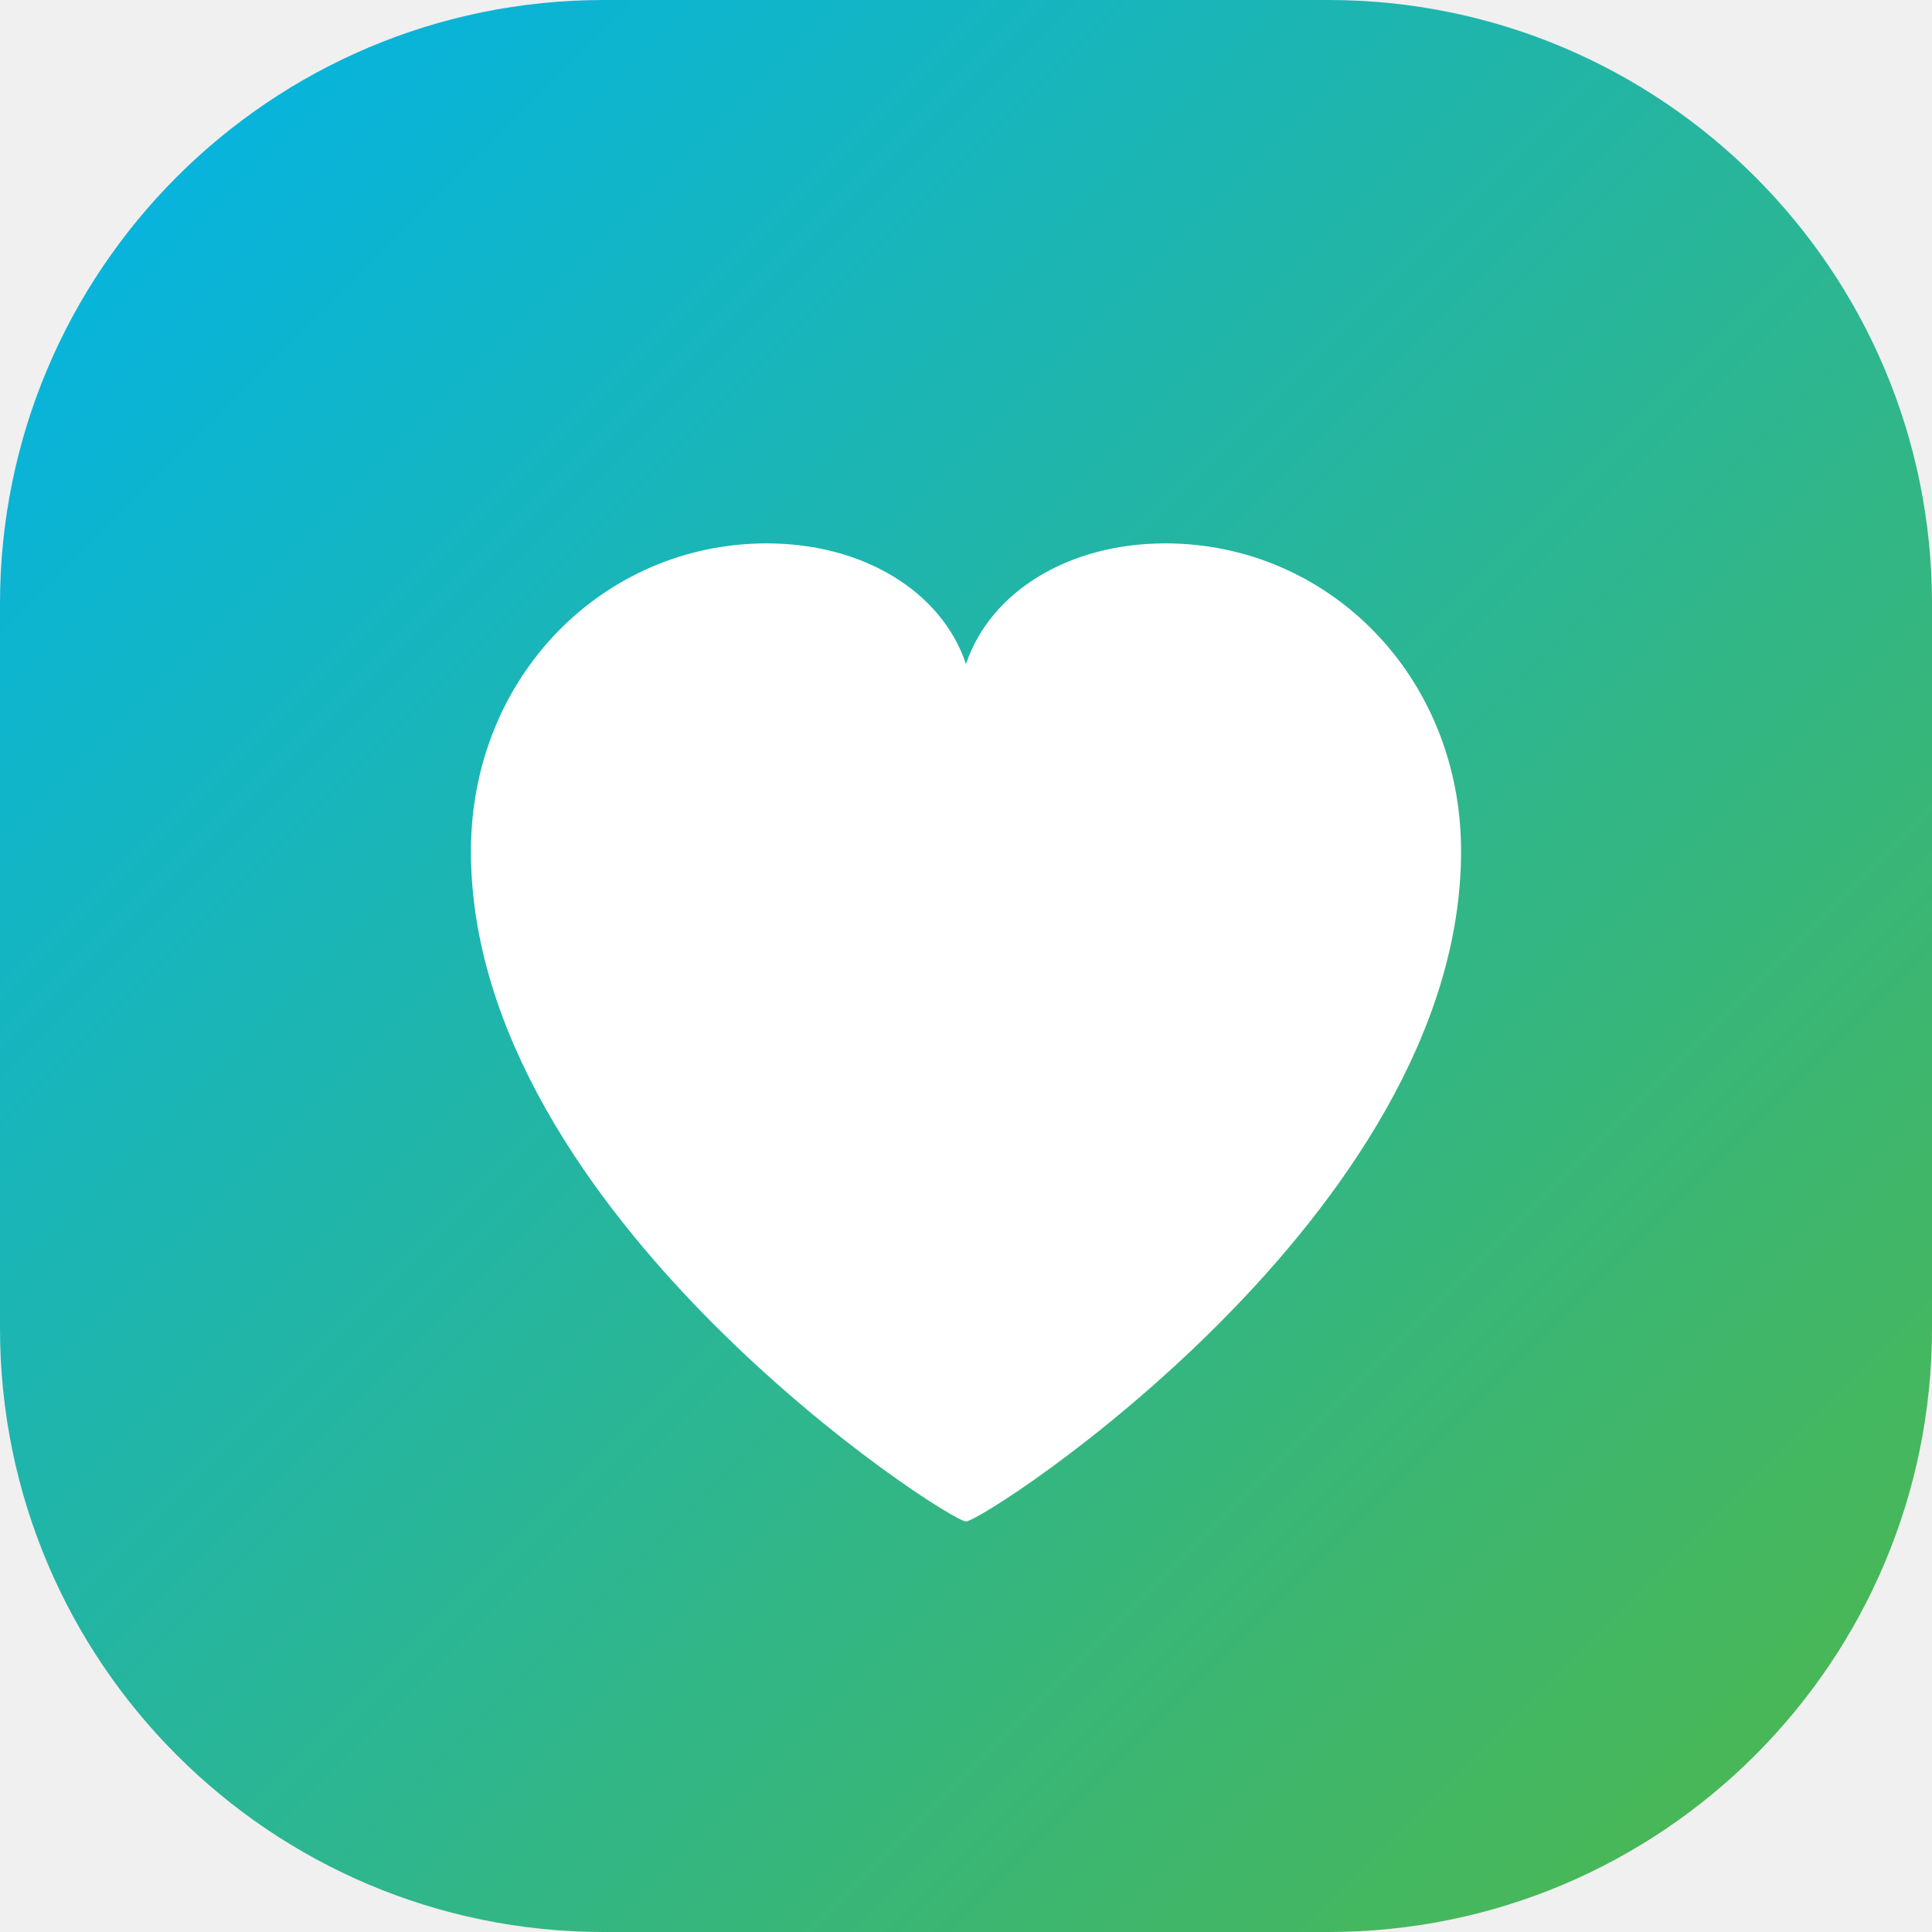
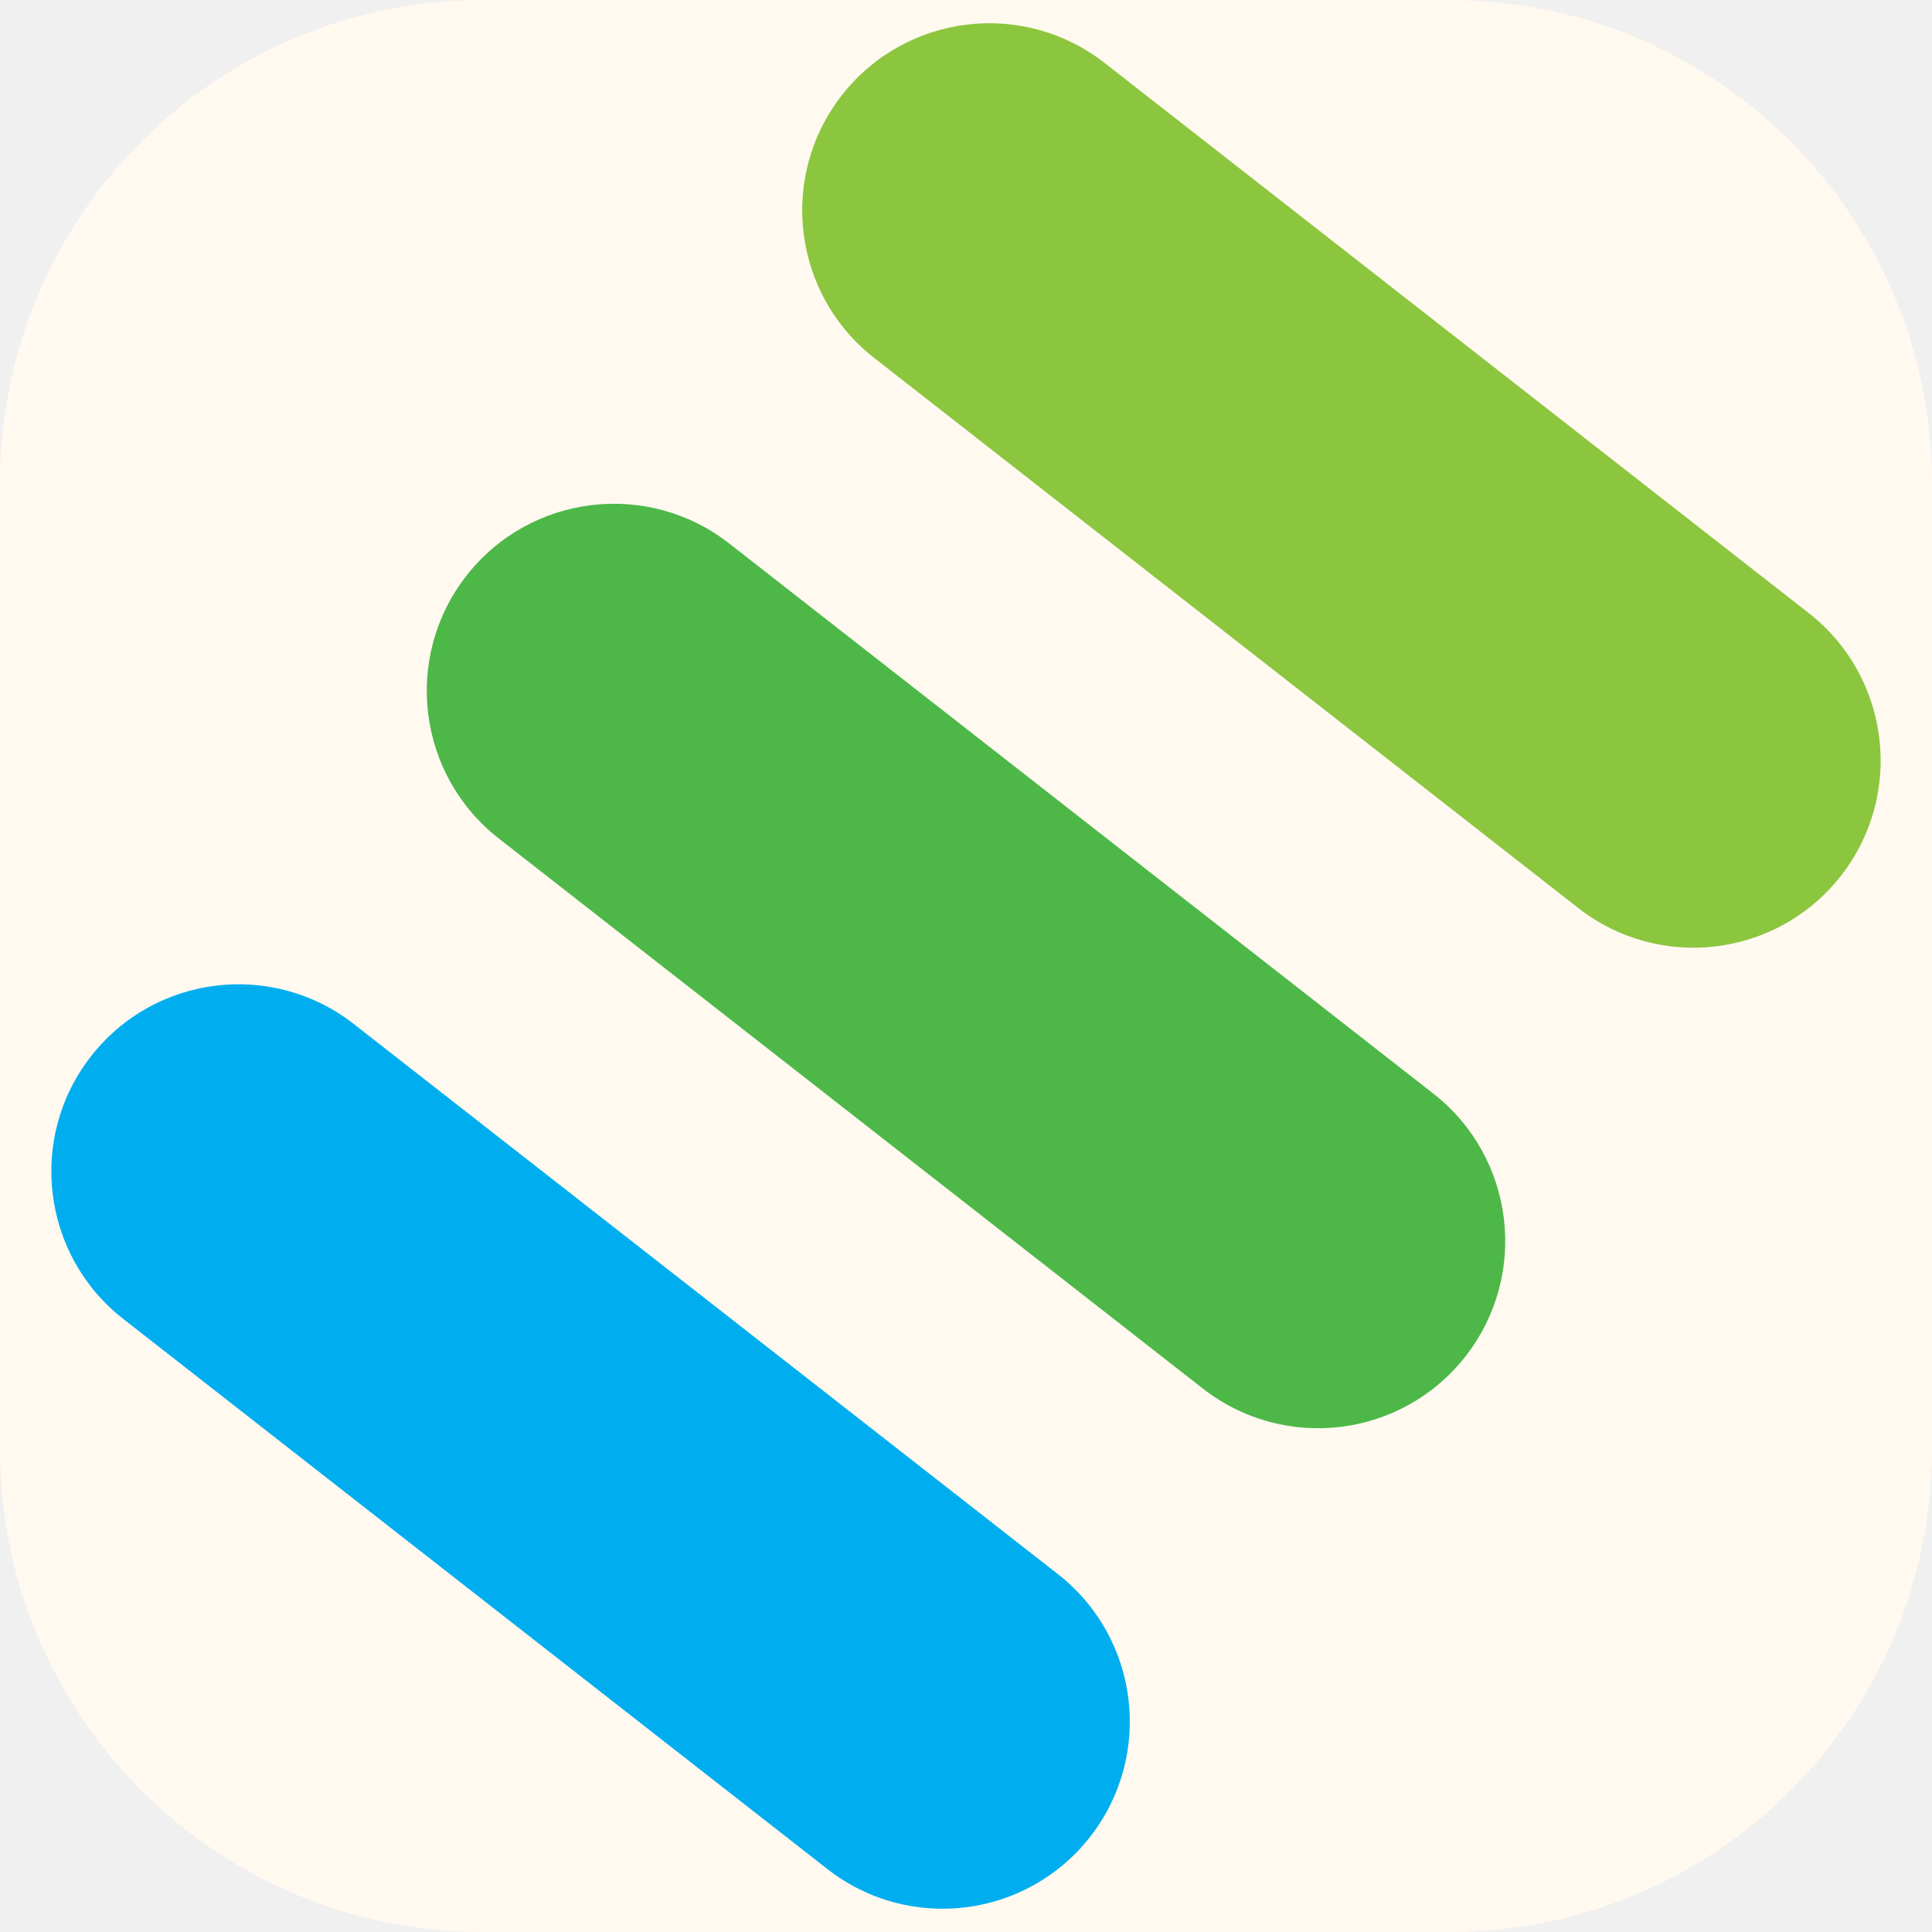
- <svg xmlns="http://www.w3.org/2000/svg" viewBox="0 0 32 32" role="img" aria-label="Gratitude">
-   <defs>
-     <linearGradient id="g" x1="0" y1="0" x2="1" y2="1">
-       <stop offset="0%" stop-color="#00b4eb" />
-       <stop offset="100%" stop-color="#50b748" />
-     </linearGradient>
-   </defs>
-   <rect width="32" height="32" rx="10" fill="url(#g)" />
-   <path fill="#fff" d="M16 25.2c-.3 0-8.2-5.1-8.2-11.1C7.8 11.2 10 9 12.7 9c1.6 0 2.9.8 3.3 2 .4-1.2 1.7-2 3.3-2 2.7 0 4.9 2.2 4.9 5.1 0 6-7.9 11.1-8.2 11.1z" />
+ <svg xmlns="http://www.w3.org/2000/svg" viewBox="0 0 32 32" role="img" aria-label="Gratitude Bloom">
+   <rect width="32" height="32" rx="8" fill="#fff9f0" />
+   <g transform="translate(16 16) rotate(-52)">
+     <rect x="-13.2" y="-10.5" width="6.2" height="21" rx="3.1" fill="#00AEEF" />
+     <rect x="-3.1" y="-10.5" width="6.2" height="21" rx="3.1" fill="#4DB848" />
+     <rect x="7" y="-10.5" width="6.2" height="21" rx="3.1" fill="#8CC63F" />
+   </g>
</svg>
